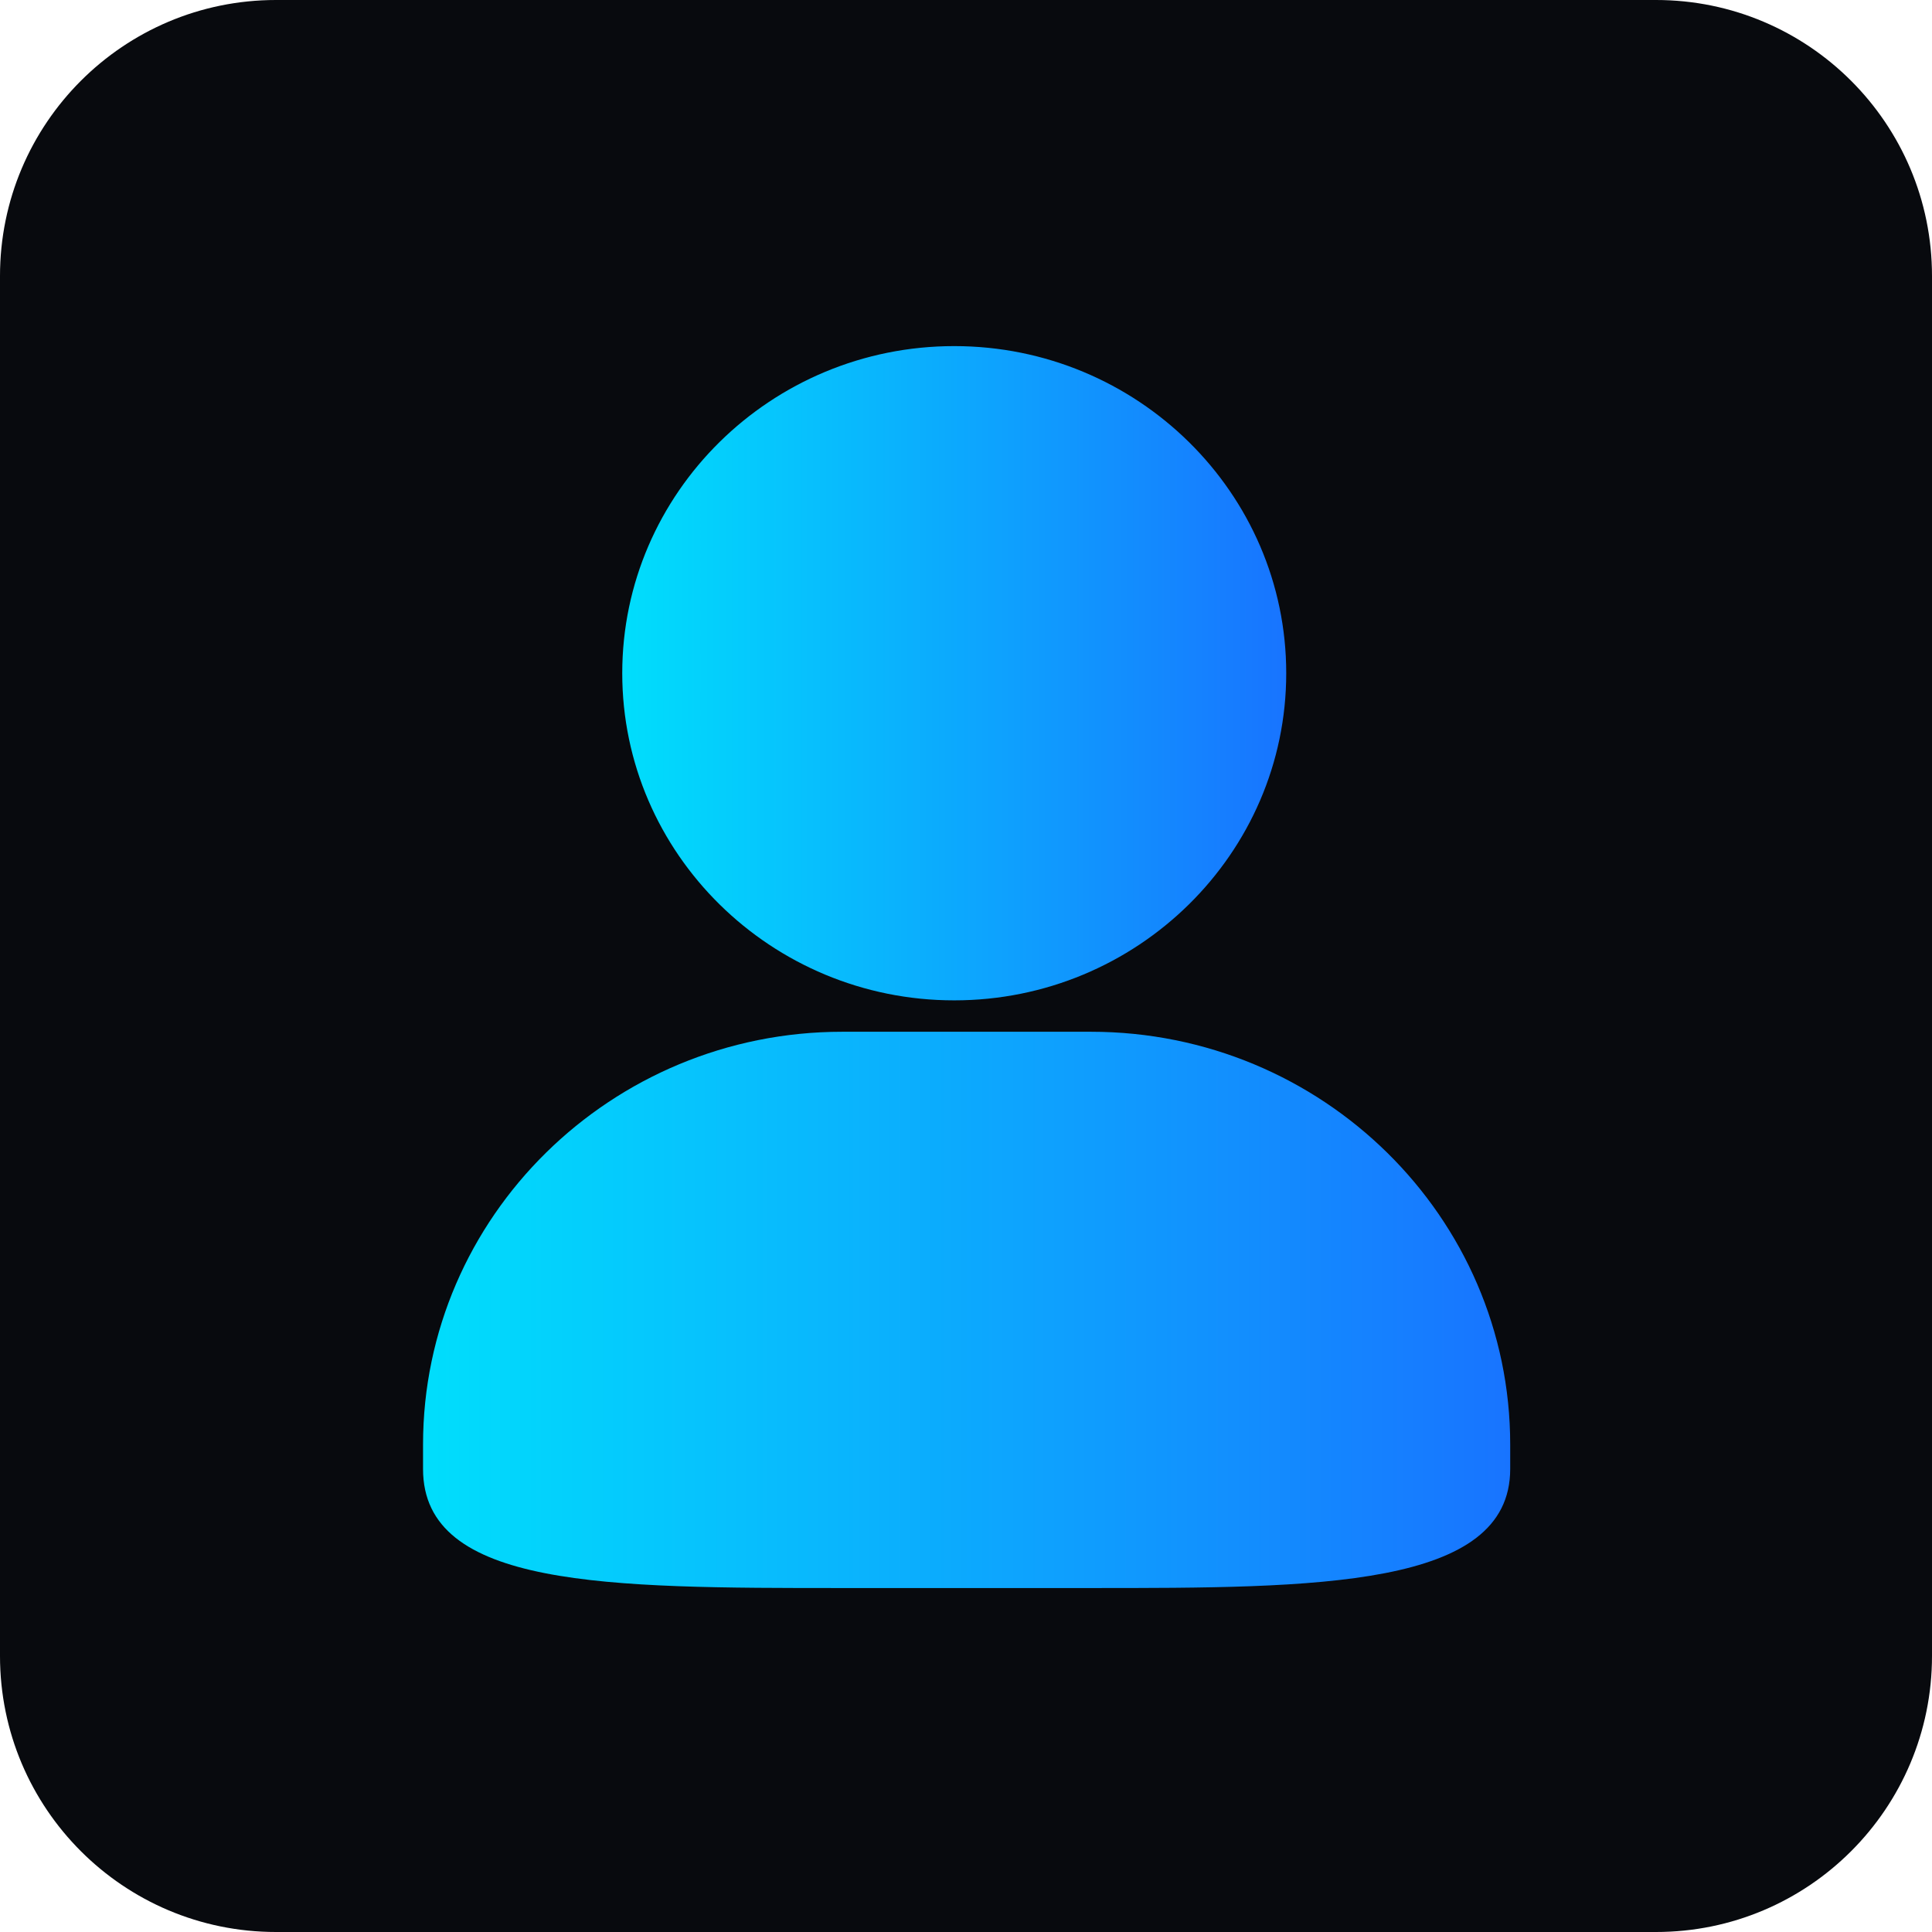
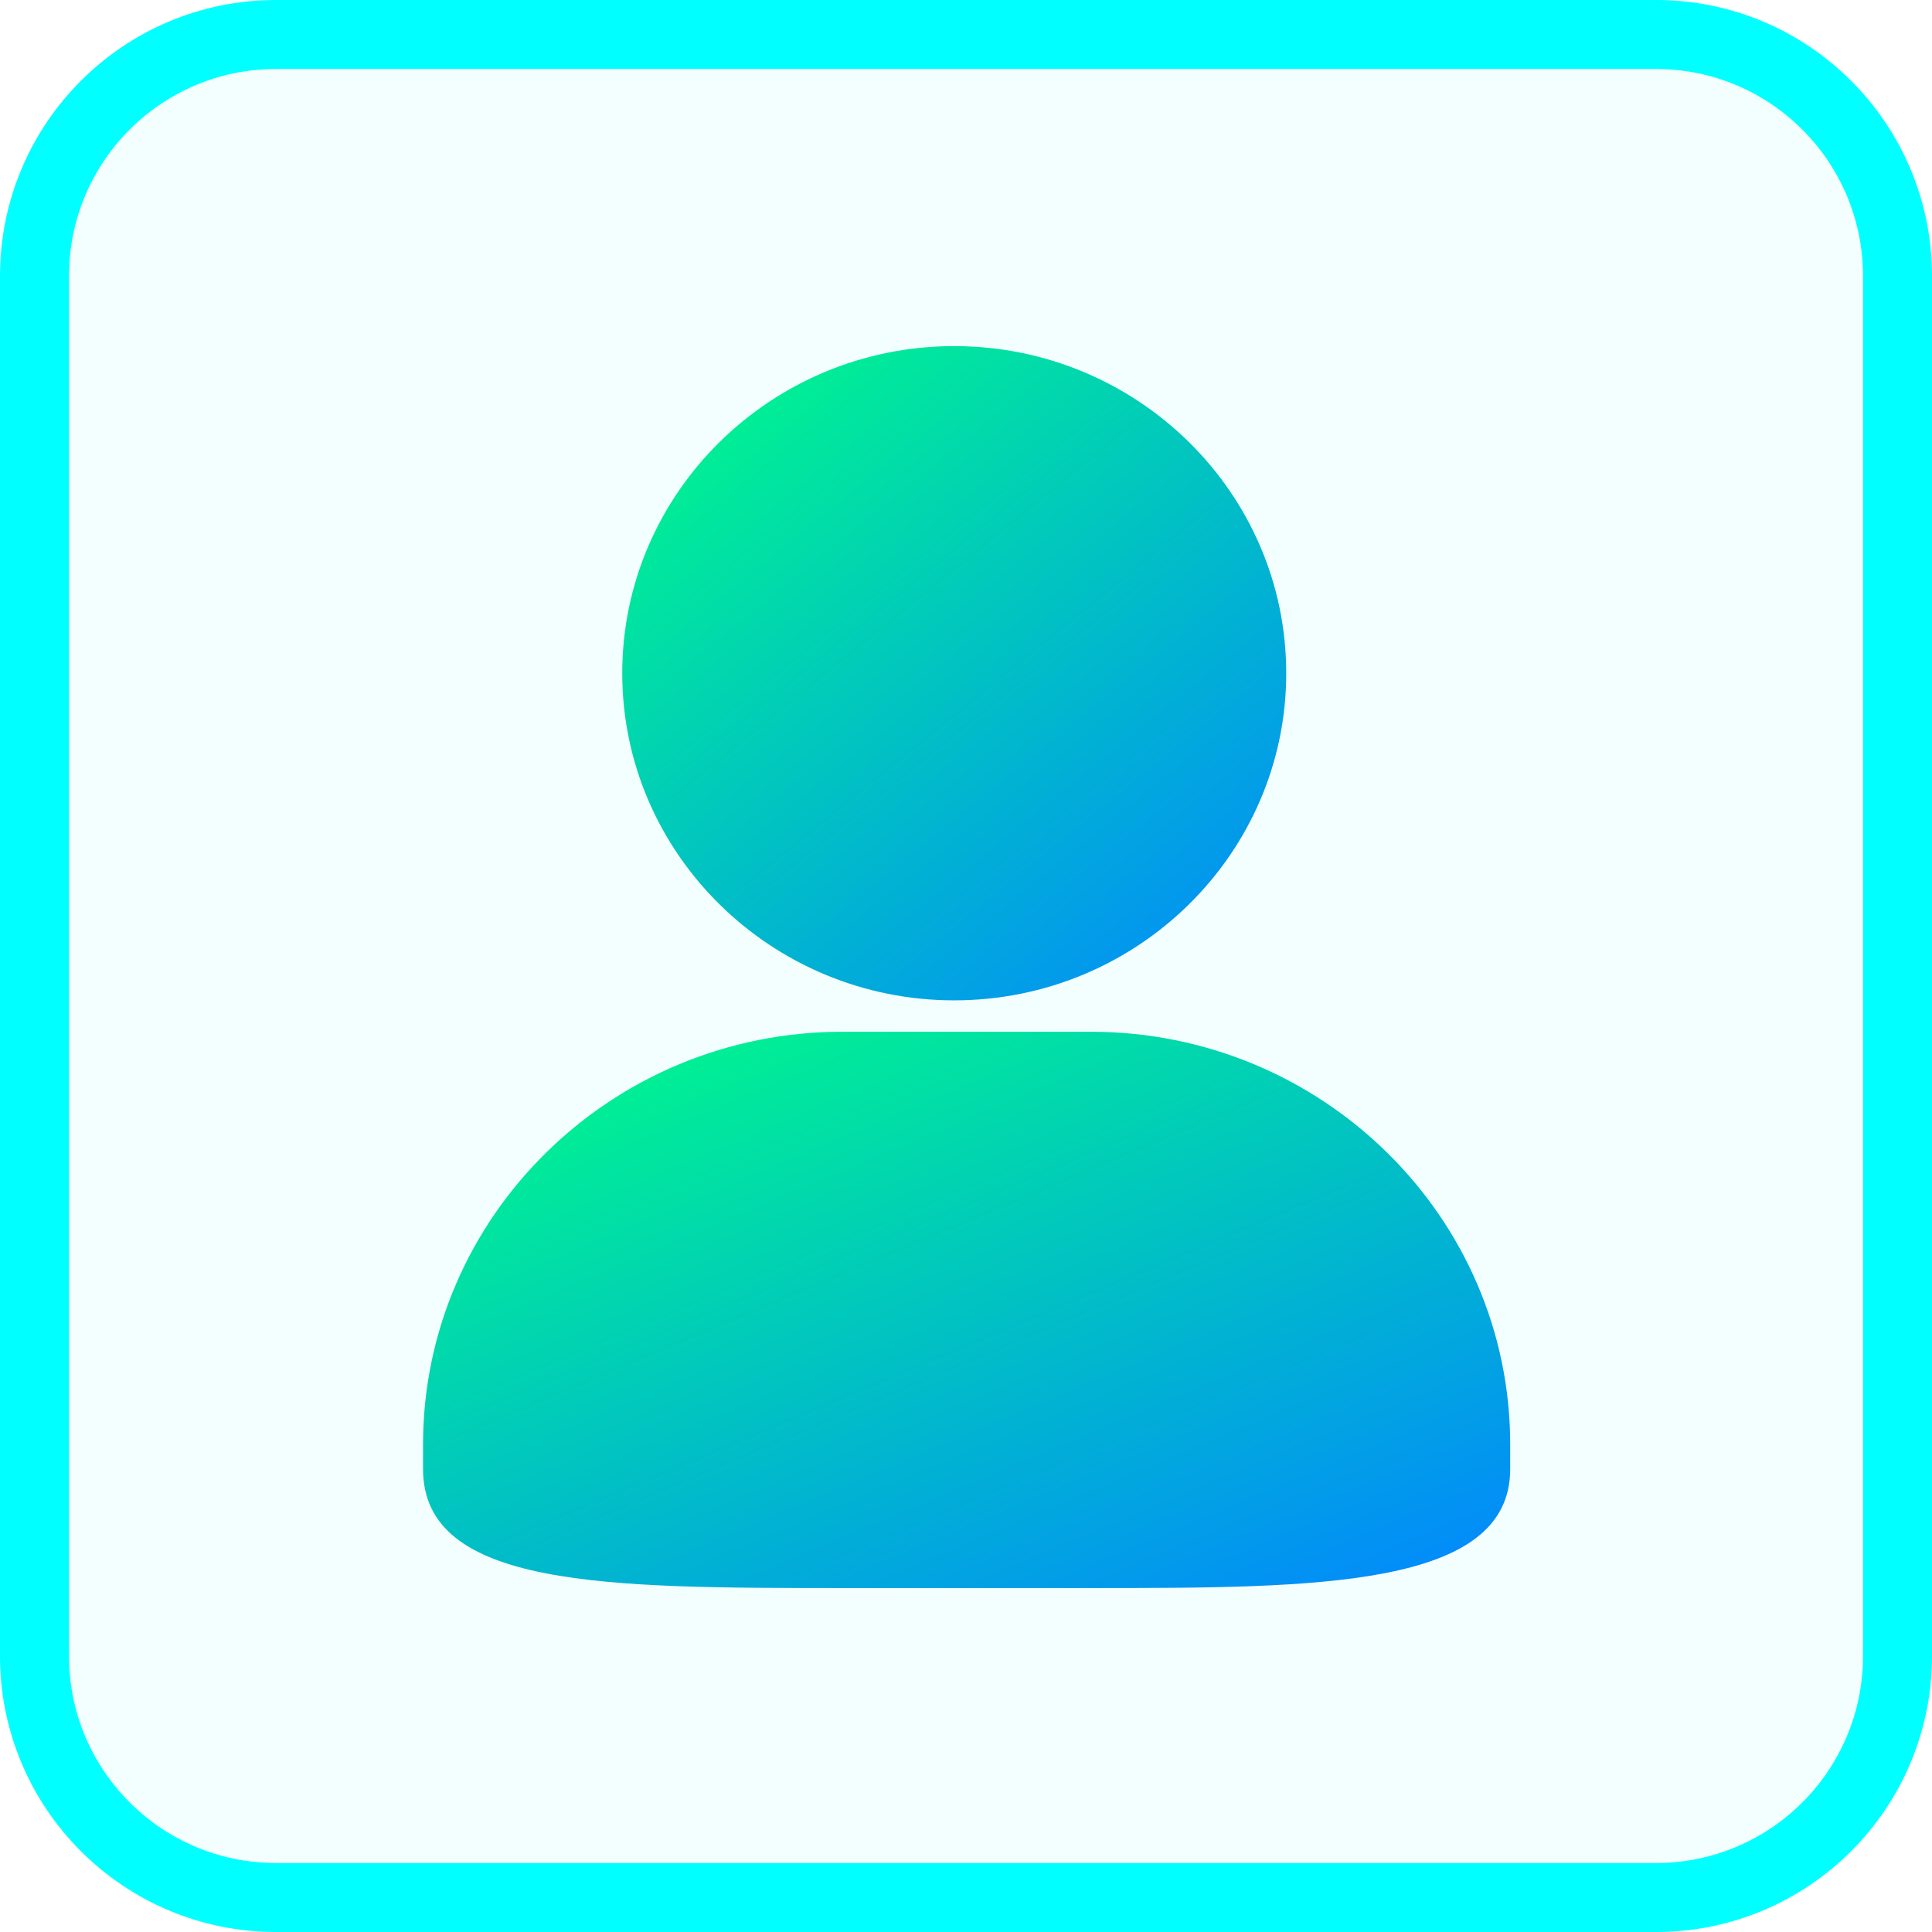
<svg xmlns="http://www.w3.org/2000/svg" width="28" height="28" viewBox="0 0 28 28" fill="none">
-   <rect width="28" height="28" rx="4" fill="#080A0E" />
-   <path d="M15.811 14.953H12.206C8.856 14.953 6.131 17.636 6.131 20.935V21.29C6.131 23.015 8.812 23.015 12.206 23.015H15.811C19.072 23.015 21.887 23.015 21.887 21.29V20.935C21.887 17.637 19.162 14.953 15.811 14.953Z" fill="url(#paint0_linear_1_1950)" />
-   <path d="M13.829 14.498C16.482 14.498 18.641 12.371 18.641 9.757C18.641 7.142 16.482 5.016 13.829 5.016C11.176 5.016 9.018 7.143 9.018 9.757C9.018 12.37 11.176 14.498 13.829 14.498Z" fill="url(#paint1_linear_1_1950)" />
+   <rect x="0.5" y="0.5" width="27" height="27" rx="3.5" fill="#00FFFF" fill-opacity="0.05" stroke="#00FFFF" />
+   <path d="M15.811 14.953H12.206C8.856 14.953 6.131 17.636 6.131 20.935V21.29C6.131 23.015 8.812 23.015 12.206 23.015H15.811C19.072 23.015 21.887 23.015 21.887 21.29V20.935C21.887 17.637 19.162 14.953 15.811 14.953Z" fill="url(#paint0_linear_67_8560)" />
+   <path d="M13.829 14.498C16.482 14.498 18.641 12.371 18.641 9.757C18.641 7.142 16.482 5.016 13.829 5.016C11.176 5.016 9.018 7.143 9.018 9.757C9.018 12.37 11.176 14.498 13.829 14.498Z" fill="url(#paint1_linear_67_8560)" />
  <defs>
-     <linearGradient id="paint0_linear_1_1950" x1="21.887" y1="18.984" x2="6.131" y2="18.984" gradientUnits="userSpaceOnUse">
-       <stop stop-color="#1874FF" />
-       <stop offset="1" stop-color="#00DEFC" />
+     <linearGradient id="paint0_linear_67_8560" x1="21.764" y1="23.015" x2="16.546" y2="10.62" gradientUnits="userSpaceOnUse">
+       <stop stop-color="#0286FF" />
+       <stop offset="1" stop-color="#00FF85" />
    </linearGradient>
-     <linearGradient id="paint1_linear_1_1950" x1="18.641" y1="9.757" x2="9.018" y2="9.757" gradientUnits="userSpaceOnUse">
-       <stop stop-color="#1874FF" />
-       <stop offset="1" stop-color="#00DEFC" />
+     <linearGradient id="paint1_linear_67_8560" x1="18.566" y1="14.498" x2="10.17" y2="4.142" gradientUnits="userSpaceOnUse">
+       <stop stop-color="#0286FF" />
+       <stop offset="1" stop-color="#00FF85" />
    </linearGradient>
  </defs>
</svg>
